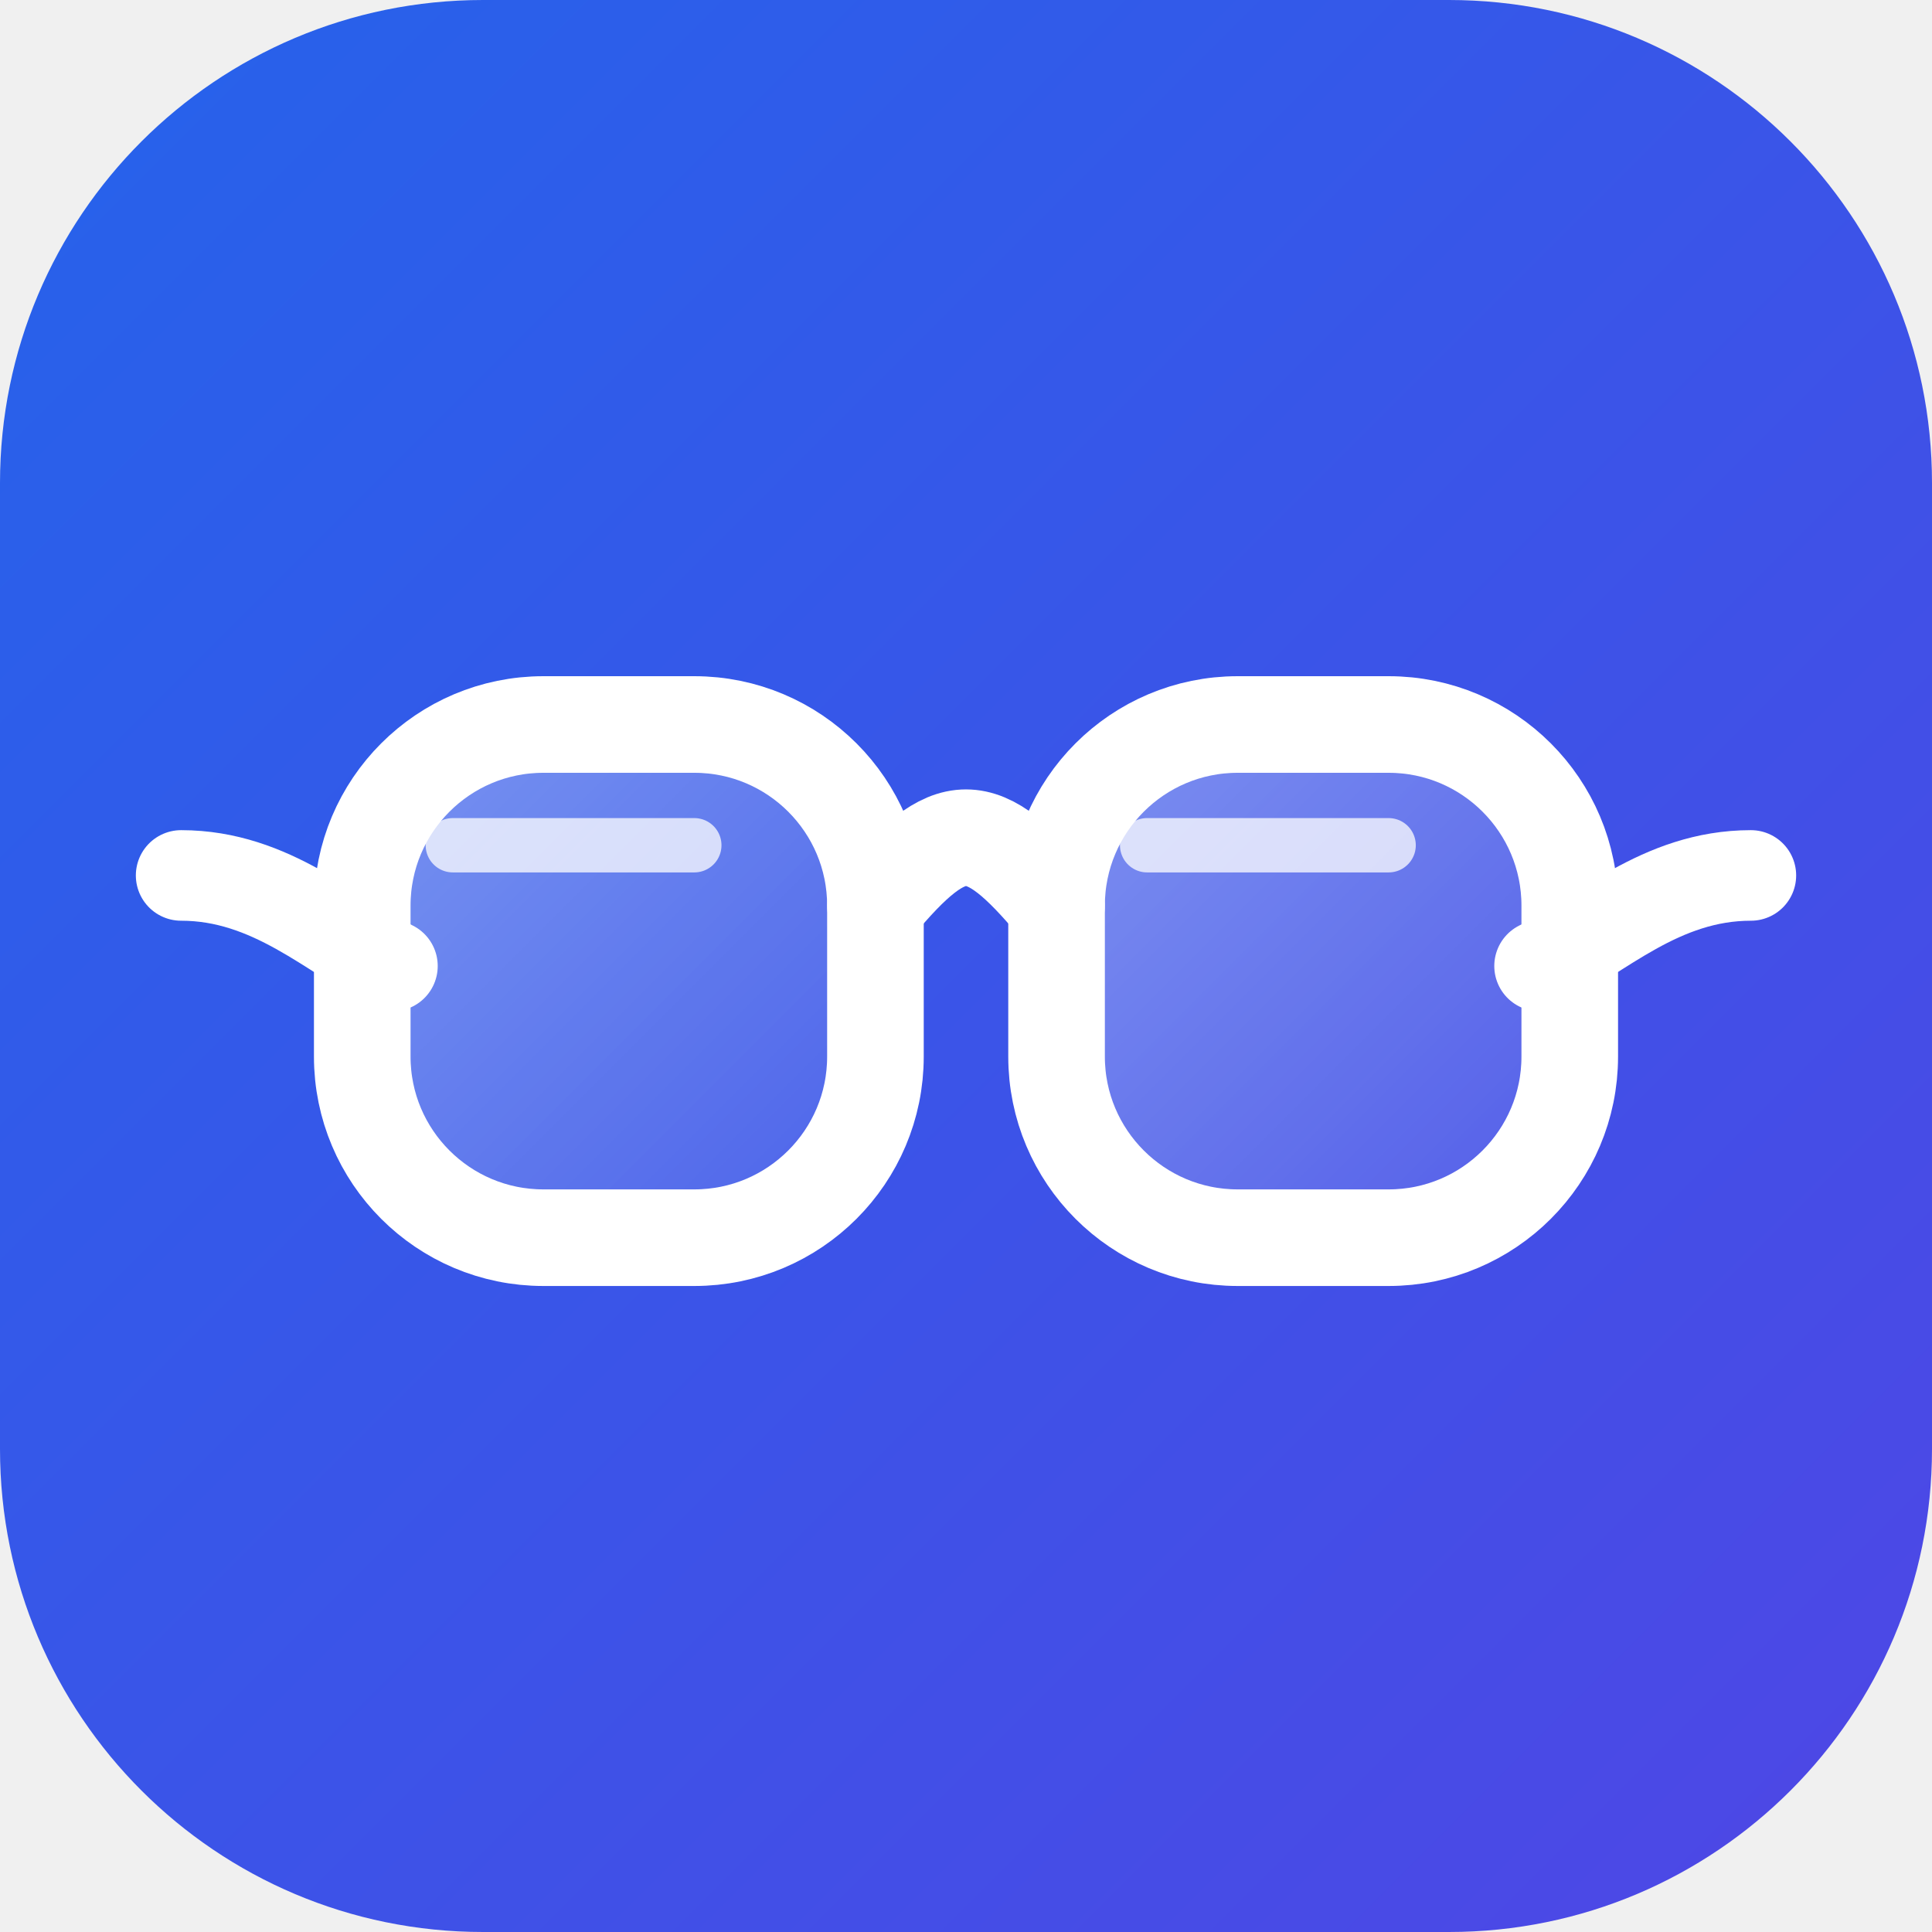
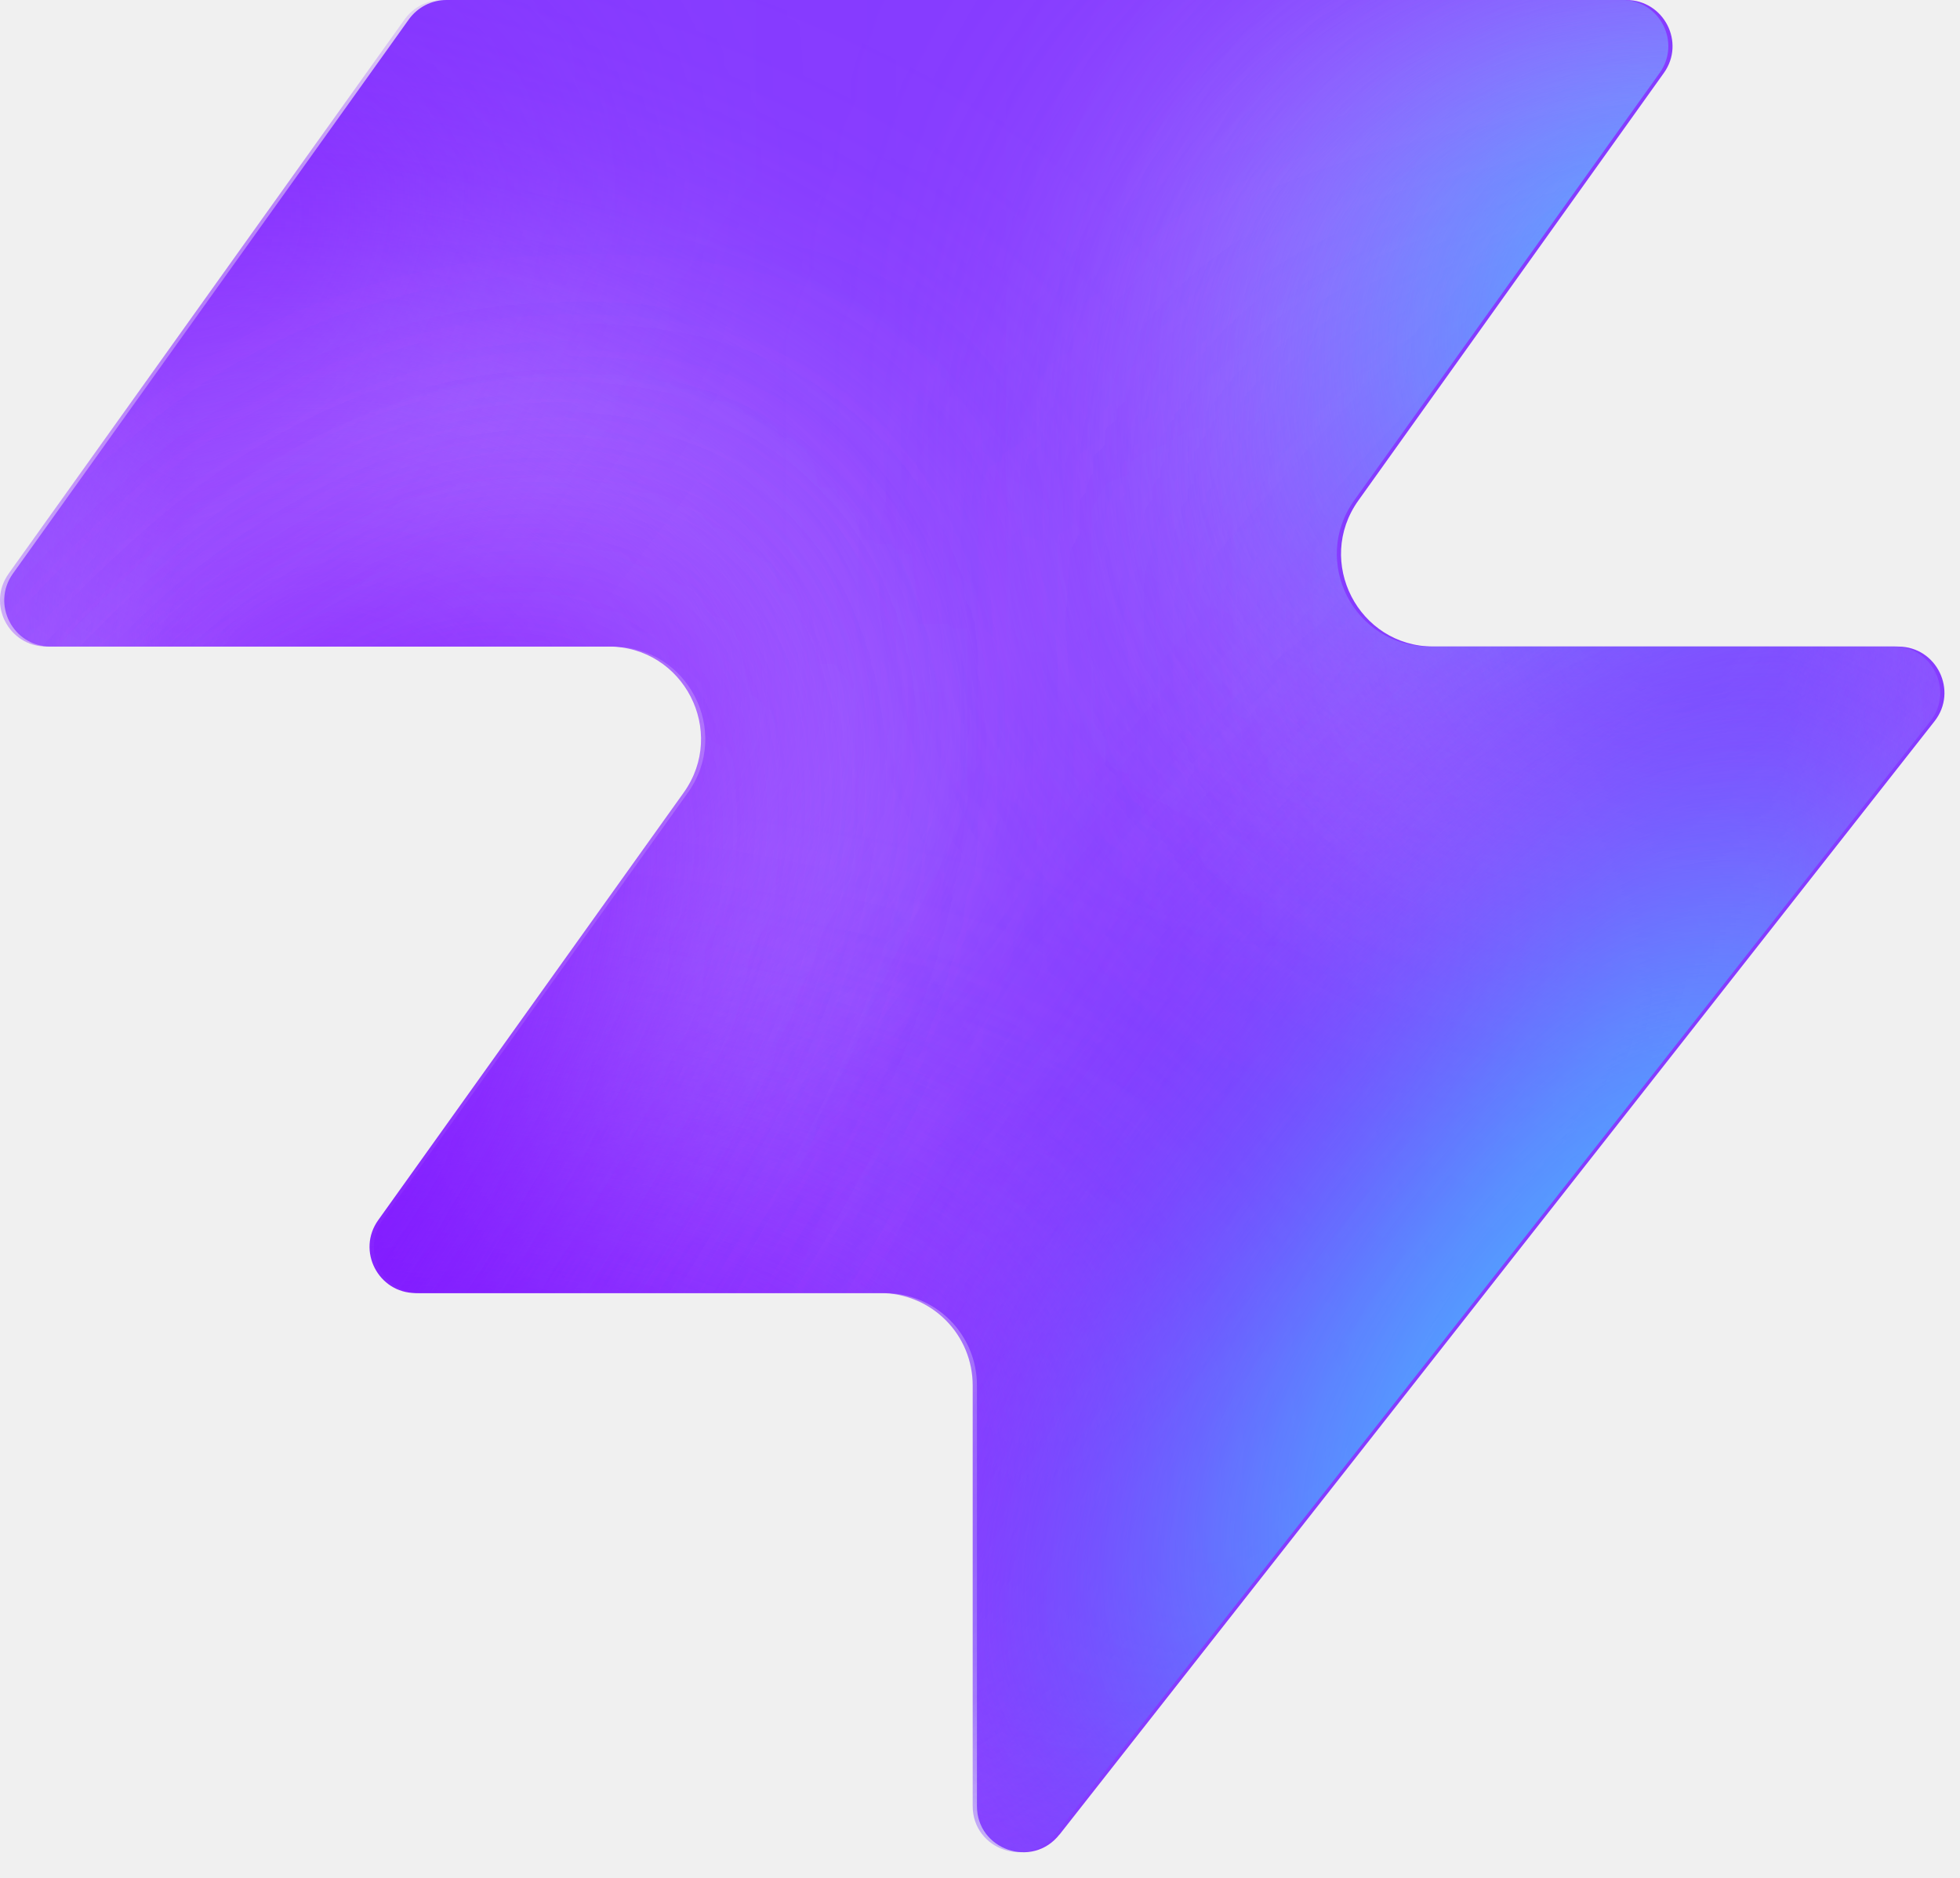
- <svg xmlns="http://www.w3.org/2000/svg" viewBox="0 0 64 64" width="64" height="64">
+ <svg xmlns="http://www.w3.org/2000/svg" width="48" height="46" fill="none" viewBox="0 0 48 46">
+   <path fill="#863bff" d="M25.946 44.938c-.664.845-2.021.375-2.021-.698V33.937a2.26 2.26 0 0 0-2.262-2.262H10.287c-.92 0-1.456-1.04-.92-1.788l7.48-10.471c1.07-1.497 0-3.578-1.842-3.578H1.237c-.92 0-1.456-1.04-.92-1.788L10.013.474c.214-.297.556-.474.92-.474h28.894c.92 0 1.456 1.04.92 1.788l-7.48 10.471c-1.07 1.498 0 3.579 1.842 3.579h11.377c.943 0 1.473 1.088.89 1.83L25.947 44.94z" style="fill:#863bff;fill:color(display-p3 .525 .23 1);fill-opacity:1" />
+   <mask id="a" width="48" height="46" x="0" y="0" maskUnits="userSpaceOnUse" style="mask-type:alpha">
+     <path fill="#000" d="M25.842 44.938c-.664.844-2.021.375-2.021-.698V33.937a2.26 2.26 0 0 0-2.262-2.262H10.183c-.92 0-1.456-1.04-.92-1.788l7.48-10.471c1.07-1.498 0-3.579-1.842-3.579H1.133c-.92 0-1.456-1.04-.92-1.787L9.91.473c.214-.297.556-.474.92-.474h28.894c.92 0 1.456 1.04.92 1.788l-7.48 10.471c-1.07 1.498 0 3.578 1.842 3.578h11.377c.943 0 1.473 1.088.89 1.832L25.843 44.94z" style="fill:#000;fill-opacity:1" />
+   </mask>
+   <g mask="url(#a)">
+     <g filter="url(#b)">
+       <ellipse cx="5.508" cy="14.704" fill="#ede6ff" rx="5.508" ry="14.704" style="fill:#ede6ff;fill:color(display-p3 .927 .903 1);fill-opacity:1" transform="matrix(.00324 1 1 -.00324 -4.47 31.516)" />
+     </g>
+     <g filter="url(#c)">
+       <ellipse cx="10.399" cy="29.851" fill="#ede6ff" rx="10.399" ry="29.851" style="fill:#ede6ff;fill:color(display-p3 .927 .903 1);fill-opacity:1" transform="matrix(.00324 1 1 -.00324 -39.328 7.883)" />
+     </g>
+     <g filter="url(#d)">
+       <ellipse cx="5.508" cy="30.487" fill="#7e14ff" rx="5.508" ry="30.487" style="fill:#7e14ff;fill:color(display-p3 .492 .077 1);fill-opacity:1" transform="rotate(89.814 -25.913 -14.639)scale(1 -1)" />
+     </g>
+     <g filter="url(#e)">
+       <ellipse cx="5.508" cy="30.599" fill="#7e14ff" rx="5.508" ry="30.599" style="fill:#7e14ff;fill:color(display-p3 .492 .077 1);fill-opacity:1" transform="rotate(89.814 -32.644 -3.334)scale(1 -1)" />
+     </g>
+     <g filter="url(#f)">
+       <ellipse cx="5.508" cy="30.599" fill="#7e14ff" rx="5.508" ry="30.599" style="fill:#7e14ff;fill:color(display-p3 .492 .077 1);fill-opacity:1" transform="matrix(.00324 1 1 -.00324 -34.34 30.47)" />
+     </g>
+     <g filter="url(#g)">
+       <ellipse cx="14.072" cy="22.078" fill="#ede6ff" rx="14.072" ry="22.078" style="fill:#ede6ff;fill:color(display-p3 .927 .903 1);fill-opacity:1" transform="rotate(93.35 24.506 48.493)scale(-1 1)" />
+     </g>
+     <g filter="url(#h)">
+       <ellipse cx="3.47" cy="21.501" fill="#7e14ff" rx="3.47" ry="21.501" style="fill:#7e14ff;fill:color(display-p3 .492 .077 1);fill-opacity:1" transform="rotate(89.009 28.708 47.59)scale(-1 1)" />
+     </g>
+     <g filter="url(#i)">
+       <ellipse cx="3.47" cy="21.501" fill="#7e14ff" rx="3.47" ry="21.501" style="fill:#7e14ff;fill:color(display-p3 .492 .077 1);fill-opacity:1" transform="rotate(89.009 28.708 47.59)scale(-1 1)" />
+     </g>
+     <g filter="url(#j)">
+       <ellipse cx=".387" cy="8.972" fill="#7e14ff" rx="4.407" ry="29.108" style="fill:#7e14ff;fill:color(display-p3 .492 .077 1);fill-opacity:1" transform="rotate(39.51 .387 8.972)" />
+     </g>
+     <g filter="url(#k)">
+       <ellipse cx="47.523" cy="-6.092" fill="#7e14ff" rx="4.407" ry="29.108" style="fill:#7e14ff;fill:color(display-p3 .492 .077 1);fill-opacity:1" transform="rotate(37.892 47.523 -6.092)" />
+     </g>
+     <g filter="url(#l)">
+       <ellipse cx="41.412" cy="6.333" fill="#47bfff" rx="5.971" ry="9.665" style="fill:#47bfff;fill:color(display-p3 .28 .748 1);fill-opacity:1" transform="rotate(37.892 41.412 6.333)" />
+     </g>
+     <g filter="url(#m)">
+       <ellipse cx="-1.879" cy="38.332" fill="#7e14ff" rx="4.407" ry="29.108" style="fill:#7e14ff;fill:color(display-p3 .492 .077 1);fill-opacity:1" transform="rotate(37.892 -1.88 38.332)" />
+     </g>
+     <g filter="url(#n)">
+       <ellipse cx="-1.879" cy="38.332" fill="#7e14ff" rx="4.407" ry="29.108" style="fill:#7e14ff;fill:color(display-p3 .492 .077 1);fill-opacity:1" transform="rotate(37.892 -1.88 38.332)" />
+     </g>
+     <g filter="url(#o)">
+       <ellipse cx="35.651" cy="29.907" fill="#7e14ff" rx="4.407" ry="29.108" style="fill:#7e14ff;fill:color(display-p3 .492 .077 1);fill-opacity:1" transform="rotate(37.892 35.651 29.907)" />
+     </g>
+     <g filter="url(#p)">
+       <ellipse cx="38.418" cy="32.4" fill="#47bfff" rx="5.971" ry="15.297" style="fill:#47bfff;fill:color(display-p3 .28 .748 1);fill-opacity:1" transform="rotate(37.892 38.418 32.4)" />
+     </g>
+   </g>
  <defs>
-     <linearGradient id="bgGrad" x1="0%" y1="0%" x2="100%" y2="100%">
-       <stop offset="0%" stop-color="#2563eb" />
-       <stop offset="100%" stop-color="#4f46e5" />
-     </linearGradient>
-     <linearGradient id="lensGrad" x1="0%" y1="0%" x2="100%" y2="100%">
-       <stop offset="0%" stop-color="#ffffff" stop-opacity="0.35" />
-       <stop offset="100%" stop-color="#ffffff" stop-opacity="0.08" />
-     </linearGradient>
+     <filter id="b" width="60.045" height="41.654" x="-19.77" y="16.149" color-interpolation-filters="sRGB" filterUnits="userSpaceOnUse">
+       <feFlood flood-opacity="0" result="BackgroundImageFix" />
+       <feBlend in="SourceGraphic" in2="BackgroundImageFix" result="shape" />
+       <feGaussianBlur result="effect1_foregroundBlur_2002_17158" stdDeviation="7.659" />
+     </filter>
+     <filter id="c" width="90.34" height="51.437" x="-54.613" y="-7.533" color-interpolation-filters="sRGB" filterUnits="userSpaceOnUse">
+       <feFlood flood-opacity="0" result="BackgroundImageFix" />
+       <feBlend in="SourceGraphic" in2="BackgroundImageFix" result="shape" />
+       <feGaussianBlur result="effect1_foregroundBlur_2002_17158" stdDeviation="7.659" />
+     </filter>
+     <filter id="d" width="79.355" height="29.4" x="-49.64" y="2.03" color-interpolation-filters="sRGB" filterUnits="userSpaceOnUse">
+       <feFlood flood-opacity="0" result="BackgroundImageFix" />
+       <feBlend in="SourceGraphic" in2="BackgroundImageFix" result="shape" />
+       <feGaussianBlur result="effect1_foregroundBlur_2002_17158" stdDeviation="4.596" />
+     </filter>
+     <filter id="e" width="79.579" height="29.4" x="-45.045" y="20.029" color-interpolation-filters="sRGB" filterUnits="userSpaceOnUse">
+       <feFlood flood-opacity="0" result="BackgroundImageFix" />
+       <feBlend in="SourceGraphic" in2="BackgroundImageFix" result="shape" />
+       <feGaussianBlur result="effect1_foregroundBlur_2002_17158" stdDeviation="4.596" />
+     </filter>
+     <filter id="f" width="79.579" height="29.4" x="-43.513" y="21.178" color-interpolation-filters="sRGB" filterUnits="userSpaceOnUse">
+       <feFlood flood-opacity="0" result="BackgroundImageFix" />
+       <feBlend in="SourceGraphic" in2="BackgroundImageFix" result="shape" />
+       <feGaussianBlur result="effect1_foregroundBlur_2002_17158" stdDeviation="4.596" />
+     </filter>
+     <filter id="g" width="74.749" height="58.852" x="15.756" y="-17.901" color-interpolation-filters="sRGB" filterUnits="userSpaceOnUse">
+       <feFlood flood-opacity="0" result="BackgroundImageFix" />
+       <feBlend in="SourceGraphic" in2="BackgroundImageFix" result="shape" />
+       <feGaussianBlur result="effect1_foregroundBlur_2002_17158" stdDeviation="7.659" />
+     </filter>
+     <filter id="h" width="61.377" height="25.362" x="23.548" y="2.284" color-interpolation-filters="sRGB" filterUnits="userSpaceOnUse">
+       <feFlood flood-opacity="0" result="BackgroundImageFix" />
+       <feBlend in="SourceGraphic" in2="BackgroundImageFix" result="shape" />
+       <feGaussianBlur result="effect1_foregroundBlur_2002_17158" stdDeviation="4.596" />
+     </filter>
+     <filter id="i" width="61.377" height="25.362" x="23.548" y="2.284" color-interpolation-filters="sRGB" filterUnits="userSpaceOnUse">
+       <feFlood flood-opacity="0" result="BackgroundImageFix" />
+       <feBlend in="SourceGraphic" in2="BackgroundImageFix" result="shape" />
+       <feGaussianBlur result="effect1_foregroundBlur_2002_17158" stdDeviation="4.596" />
+     </filter>
+     <filter id="j" width="56.045" height="63.649" x="-27.636" y="-22.853" color-interpolation-filters="sRGB" filterUnits="userSpaceOnUse">
+       <feFlood flood-opacity="0" result="BackgroundImageFix" />
+       <feBlend in="SourceGraphic" in2="BackgroundImageFix" result="shape" />
+       <feGaussianBlur result="effect1_foregroundBlur_2002_17158" stdDeviation="4.596" />
+     </filter>
+     <filter id="k" width="54.814" height="64.646" x="20.116" y="-38.415" color-interpolation-filters="sRGB" filterUnits="userSpaceOnUse">
+       <feFlood flood-opacity="0" result="BackgroundImageFix" />
+       <feBlend in="SourceGraphic" in2="BackgroundImageFix" result="shape" />
+       <feGaussianBlur result="effect1_foregroundBlur_2002_17158" stdDeviation="4.596" />
+     </filter>
+     <filter id="l" width="33.541" height="35.313" x="24.641" y="-11.323" color-interpolation-filters="sRGB" filterUnits="userSpaceOnUse">
+       <feFlood flood-opacity="0" result="BackgroundImageFix" />
+       <feBlend in="SourceGraphic" in2="BackgroundImageFix" result="shape" />
+       <feGaussianBlur result="effect1_foregroundBlur_2002_17158" stdDeviation="4.596" />
+     </filter>
+     <filter id="m" width="54.814" height="64.646" x="-29.286" y="6.009" color-interpolation-filters="sRGB" filterUnits="userSpaceOnUse">
+       <feFlood flood-opacity="0" result="BackgroundImageFix" />
+       <feBlend in="SourceGraphic" in2="BackgroundImageFix" result="shape" />
+       <feGaussianBlur result="effect1_foregroundBlur_2002_17158" stdDeviation="4.596" />
+     </filter>
+     <filter id="n" width="54.814" height="64.646" x="-29.286" y="6.009" color-interpolation-filters="sRGB" filterUnits="userSpaceOnUse">
+       <feFlood flood-opacity="0" result="BackgroundImageFix" />
+       <feBlend in="SourceGraphic" in2="BackgroundImageFix" result="shape" />
+       <feGaussianBlur result="effect1_foregroundBlur_2002_17158" stdDeviation="4.596" />
+     </filter>
+     <filter id="o" width="54.814" height="64.646" x="8.244" y="-2.416" color-interpolation-filters="sRGB" filterUnits="userSpaceOnUse">
+       <feFlood flood-opacity="0" result="BackgroundImageFix" />
+       <feBlend in="SourceGraphic" in2="BackgroundImageFix" result="shape" />
+       <feGaussianBlur result="effect1_foregroundBlur_2002_17158" stdDeviation="4.596" />
+     </filter>
+     <filter id="p" width="39.409" height="43.623" x="18.713" y="10.588" color-interpolation-filters="sRGB" filterUnits="userSpaceOnUse">
+       <feFlood flood-opacity="0" result="BackgroundImageFix" />
+       <feBlend in="SourceGraphic" in2="BackgroundImageFix" result="shape" />
+       <feGaussianBlur result="effect1_foregroundBlur_2002_17158" stdDeviation="4.596" />
+     </filter>
  </defs>
-   <rect width="64" height="64" rx="16" fill="url(#bgGrad)" />
-   <g transform="translate(0, 0)">
-     <path d="M6 29 C9 29 11 31 13 32" stroke="#ffffff" stroke-width="3" stroke-linecap="round" />
-     <path d="M58 29 C55 29 53 31 51 32" stroke="#ffffff" stroke-width="3" stroke-linecap="round" />
-     <rect x="12" y="24" width="17" height="17" rx="6" fill="url(#lensGrad)" stroke="#ffffff" stroke-width="3.2" />
-     <rect x="35" y="24" width="17" height="17" rx="6" fill="url(#lensGrad)" stroke="#ffffff" stroke-width="3.2" />
-     <path d="M29 30 C31.5 27 32.5 27 35 30" fill="none" stroke="#ffffff" stroke-width="3.2" stroke-linecap="round" />
-     <path d="M15 28 L23 28" stroke="#ffffff" stroke-width="1.8" stroke-linecap="round" opacity="0.75" />
-     <path d="M38 28 L46 28" stroke="#ffffff" stroke-width="1.8" stroke-linecap="round" opacity="0.75" />
-   </g>
</svg>
